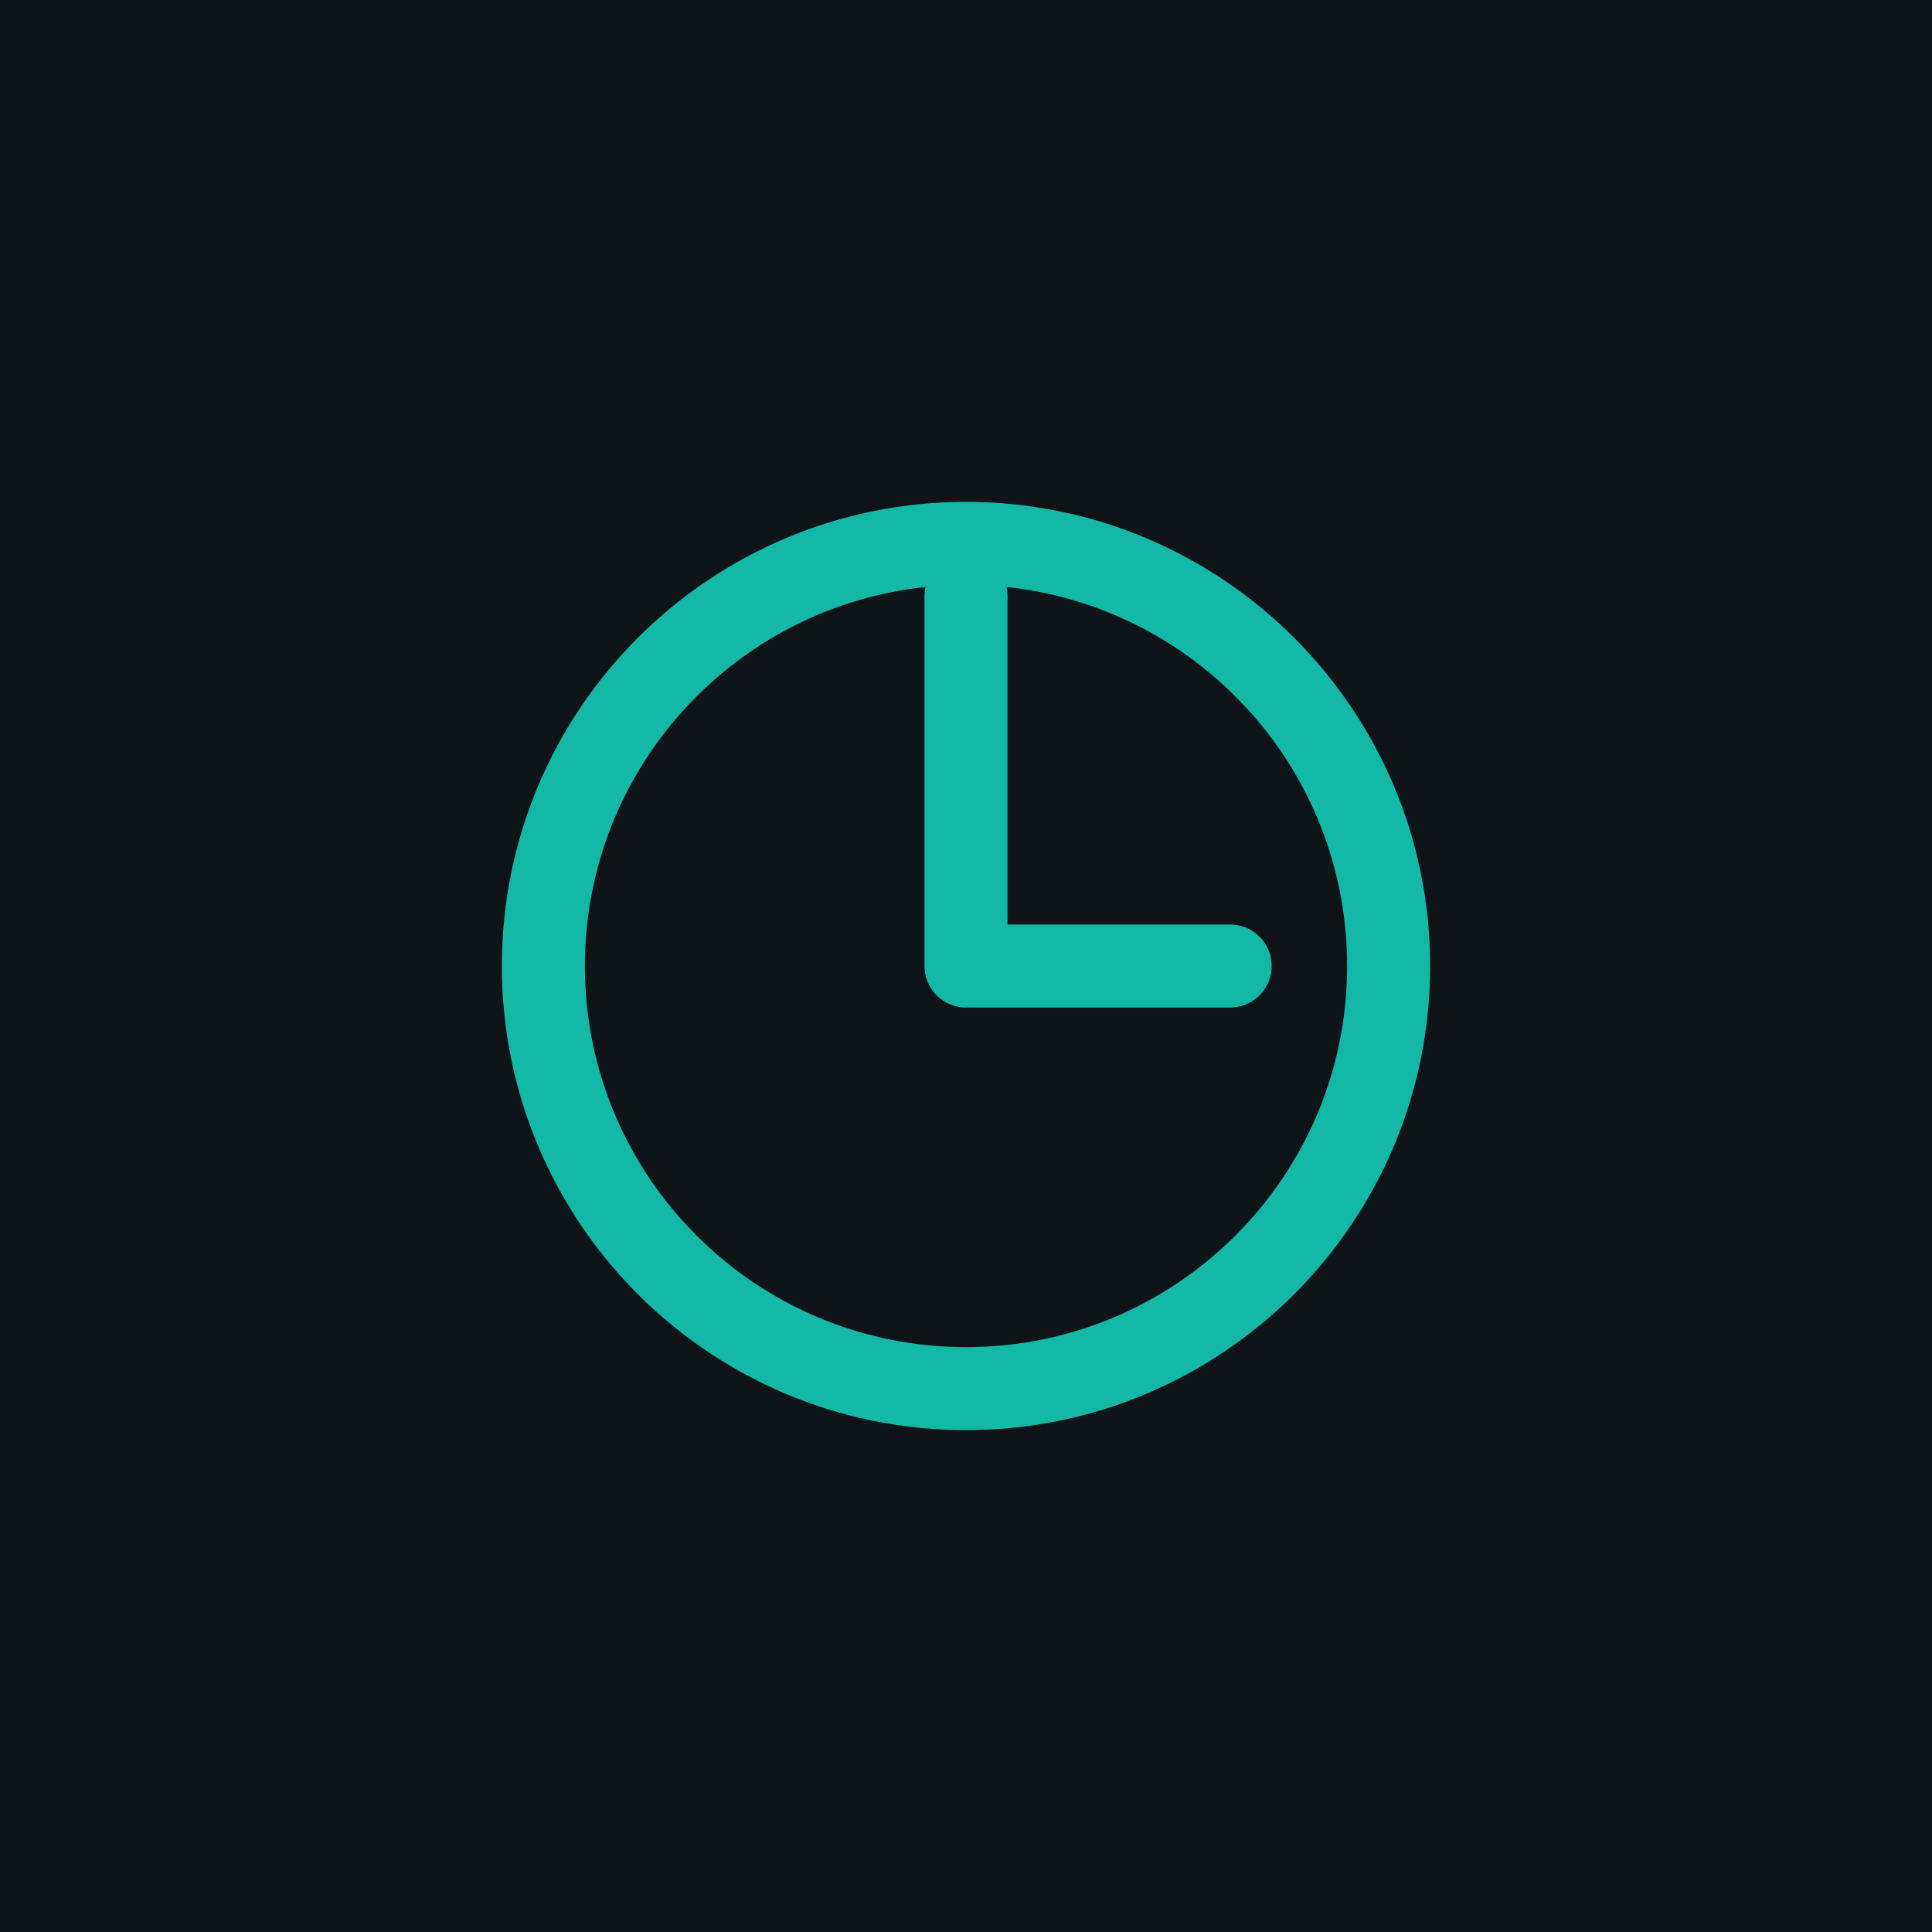
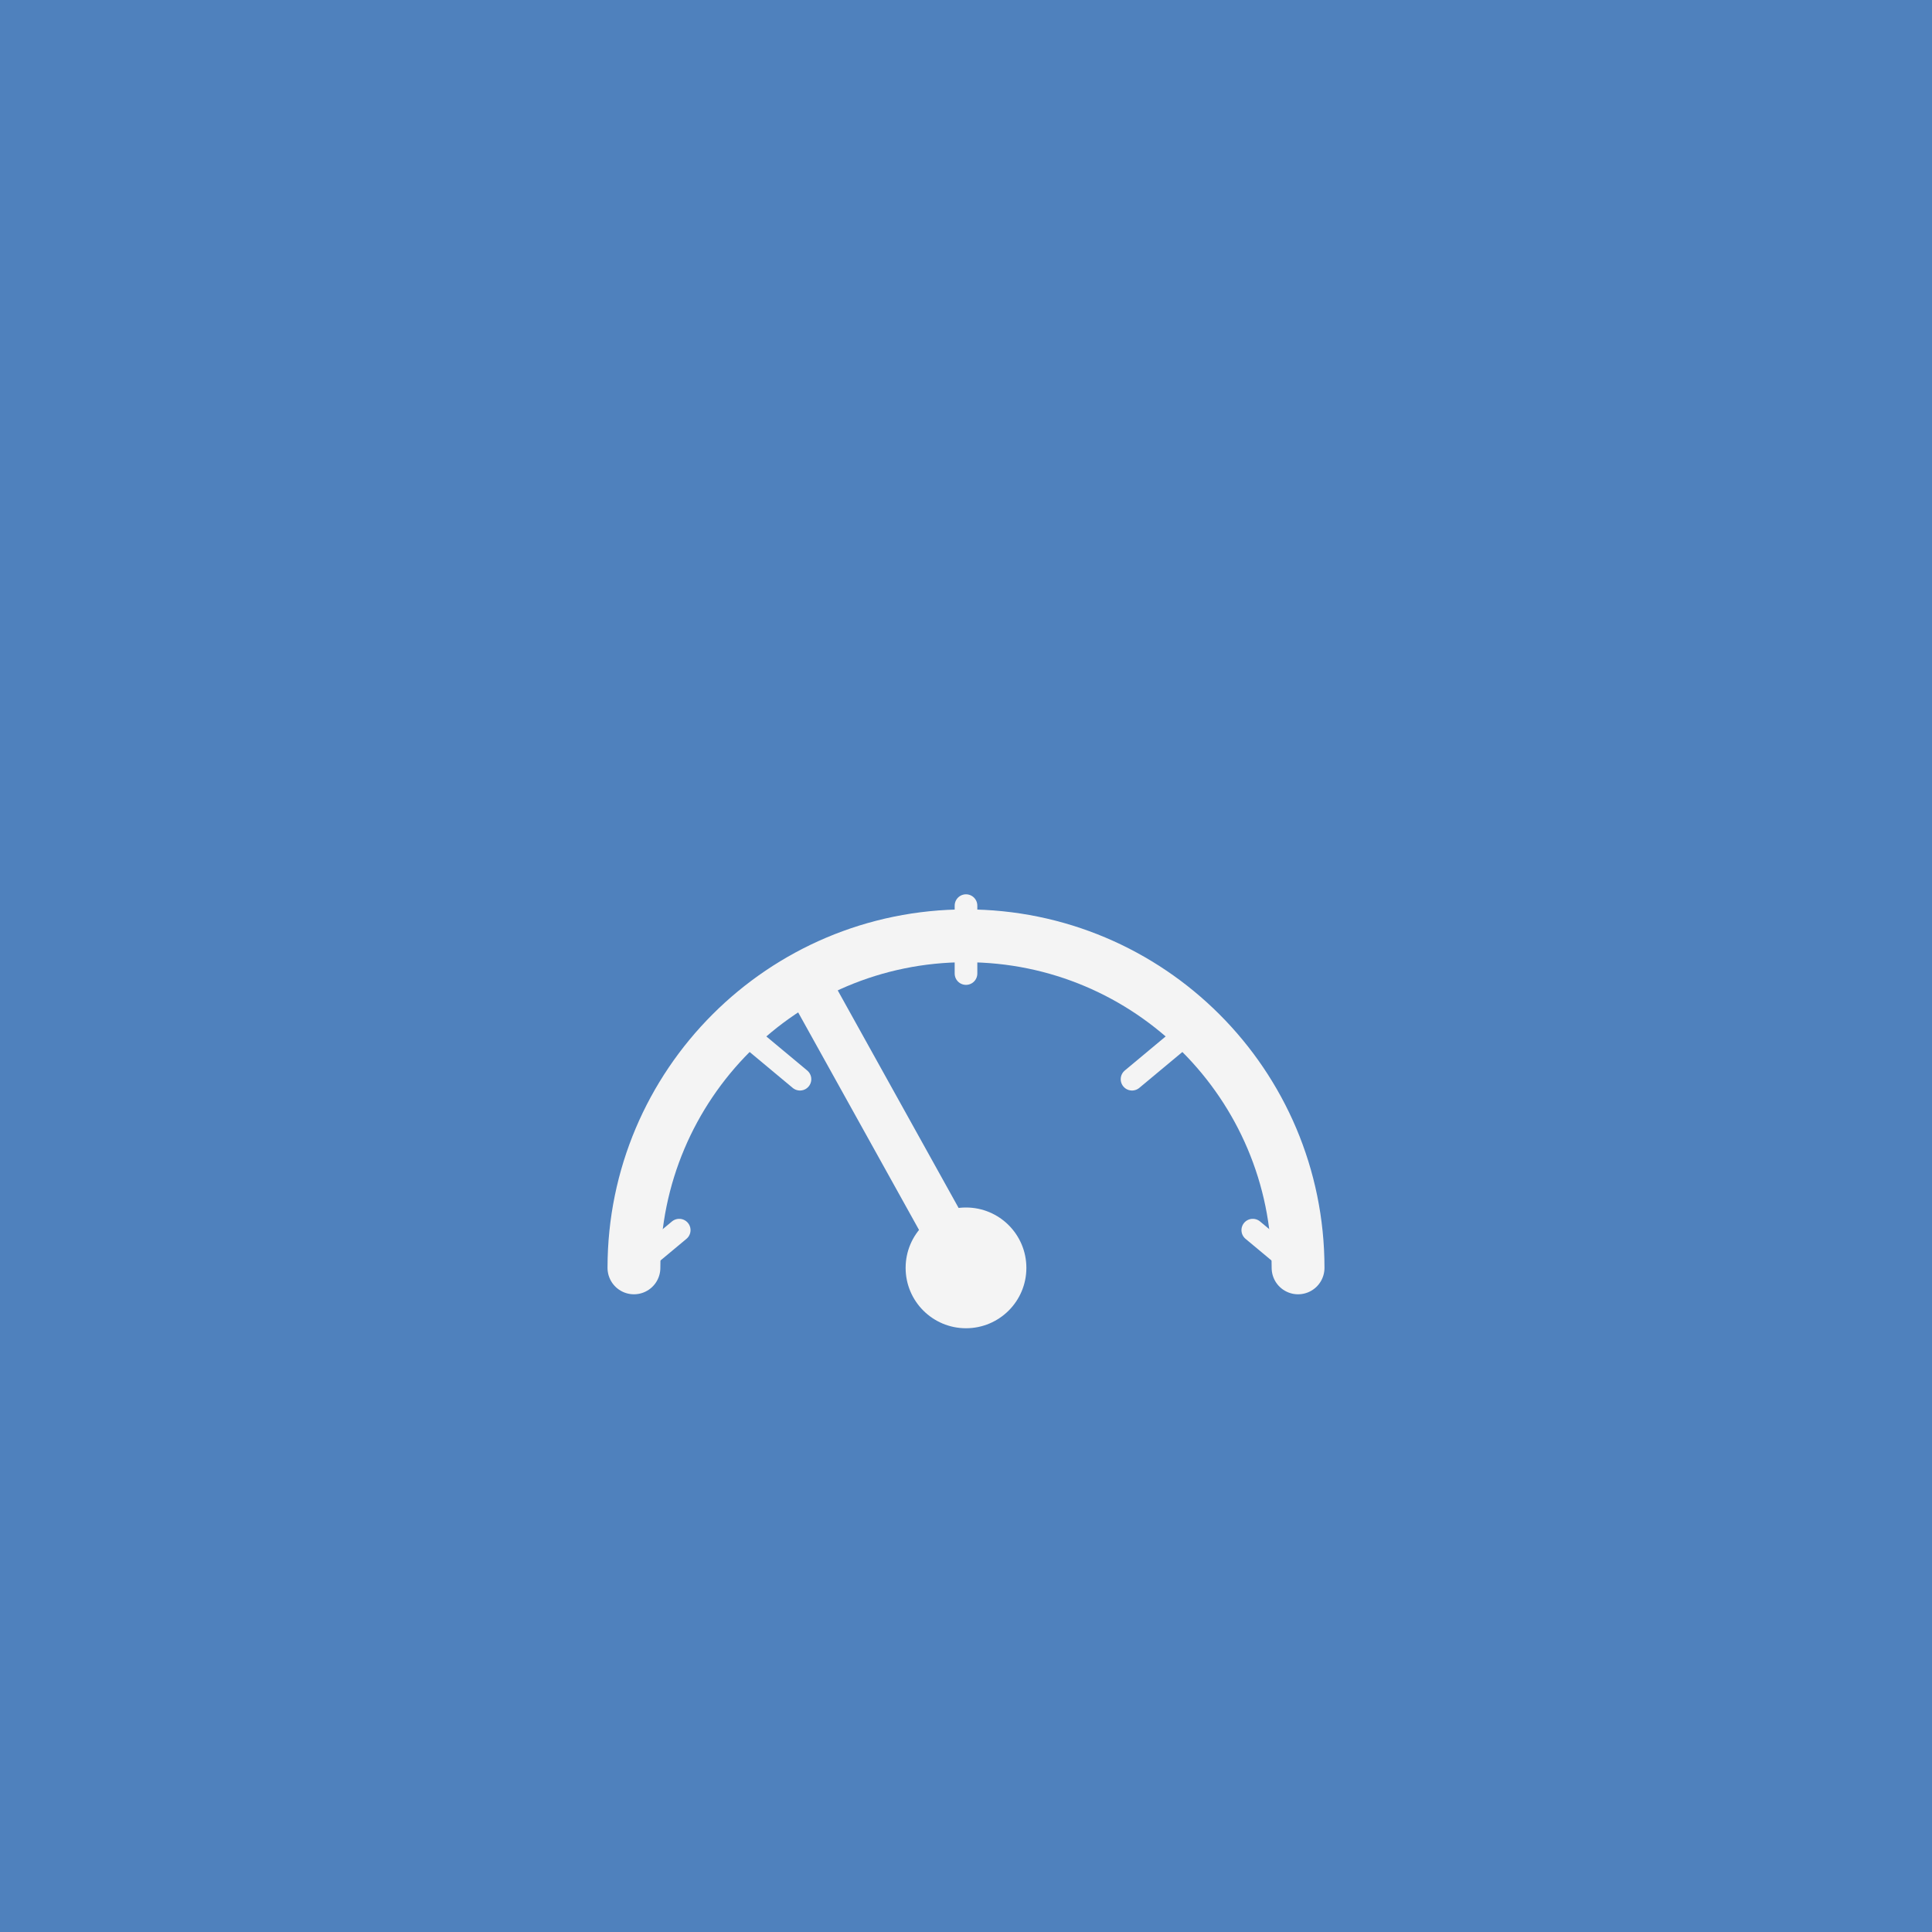
<svg xmlns="http://www.w3.org/2000/svg" viewBox="0 0 512 512">
-   <rect width="512" height="512" fill="#0f1419" />
-   <circle cx="256" cy="256" r="112" fill="none" stroke="#14b8a6" stroke-width="22" />
-   <path d="M256 158 L256 256 L326 256" fill="none" stroke="#14b8a6" stroke-width="22" stroke-linecap="round" stroke-linejoin="round" />
+   <rect width="512" height="512" fill="#4F81BD" />
+   <g transform="translate(0, 24)">
+     <path d="M 168 312 A 88 88 0 1 1 344 312" fill="none" stroke="#f4f4f4" stroke-width="14" stroke-linecap="round" />
+     <g stroke="#f4f4f4" stroke-width="6" stroke-linecap="round">
+       <line x1="168" y1="312" x2="180" y2="302" />
+       <line x1="200" y1="252" x2="212" y2="262" />
+       <line x1="256" y1="216" x2="256" y2="234" />
+       <line x1="312" y1="252" x2="300" y2="262" />
+       <line x1="344" y1="312" x2="332" y2="302" />
+     </g>
+     <line x1="256" y1="312" x2="216" y2="240" stroke="#f4f4f4" stroke-width="12" stroke-linecap="round" />
+     <circle cx="256" cy="312" r="16" fill="#f4f4f4" />
+   </g>
</svg>
